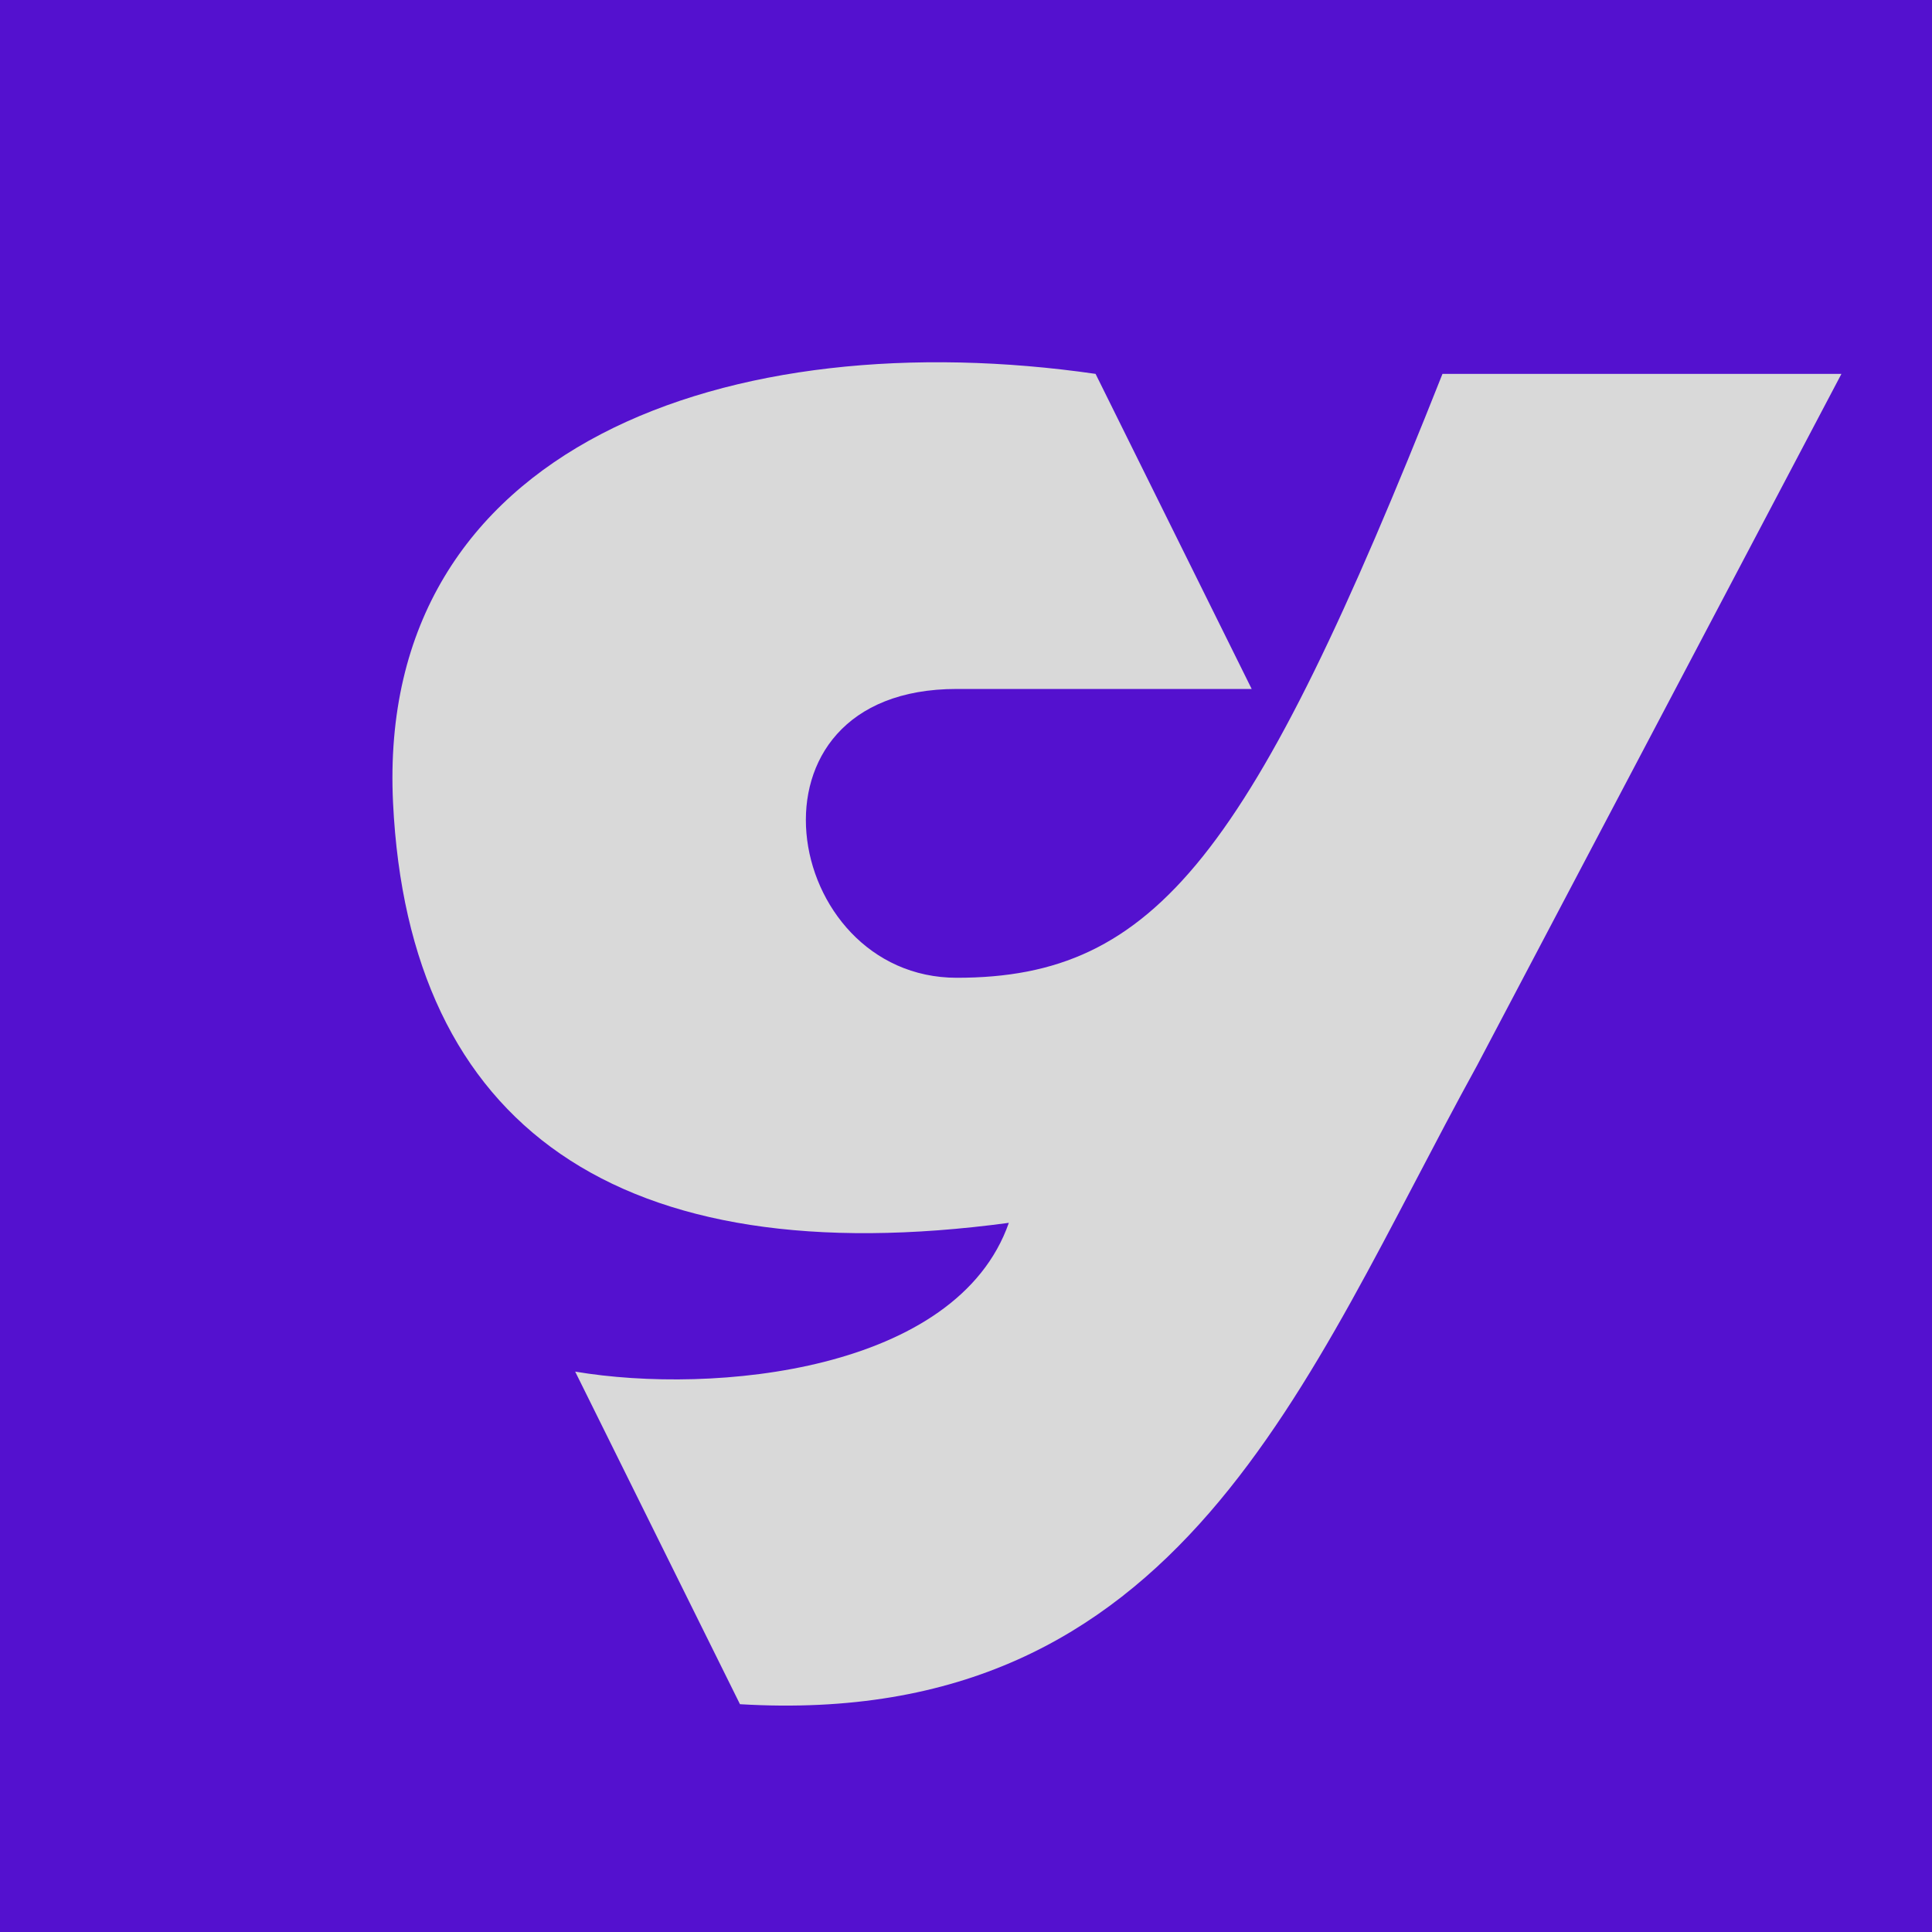
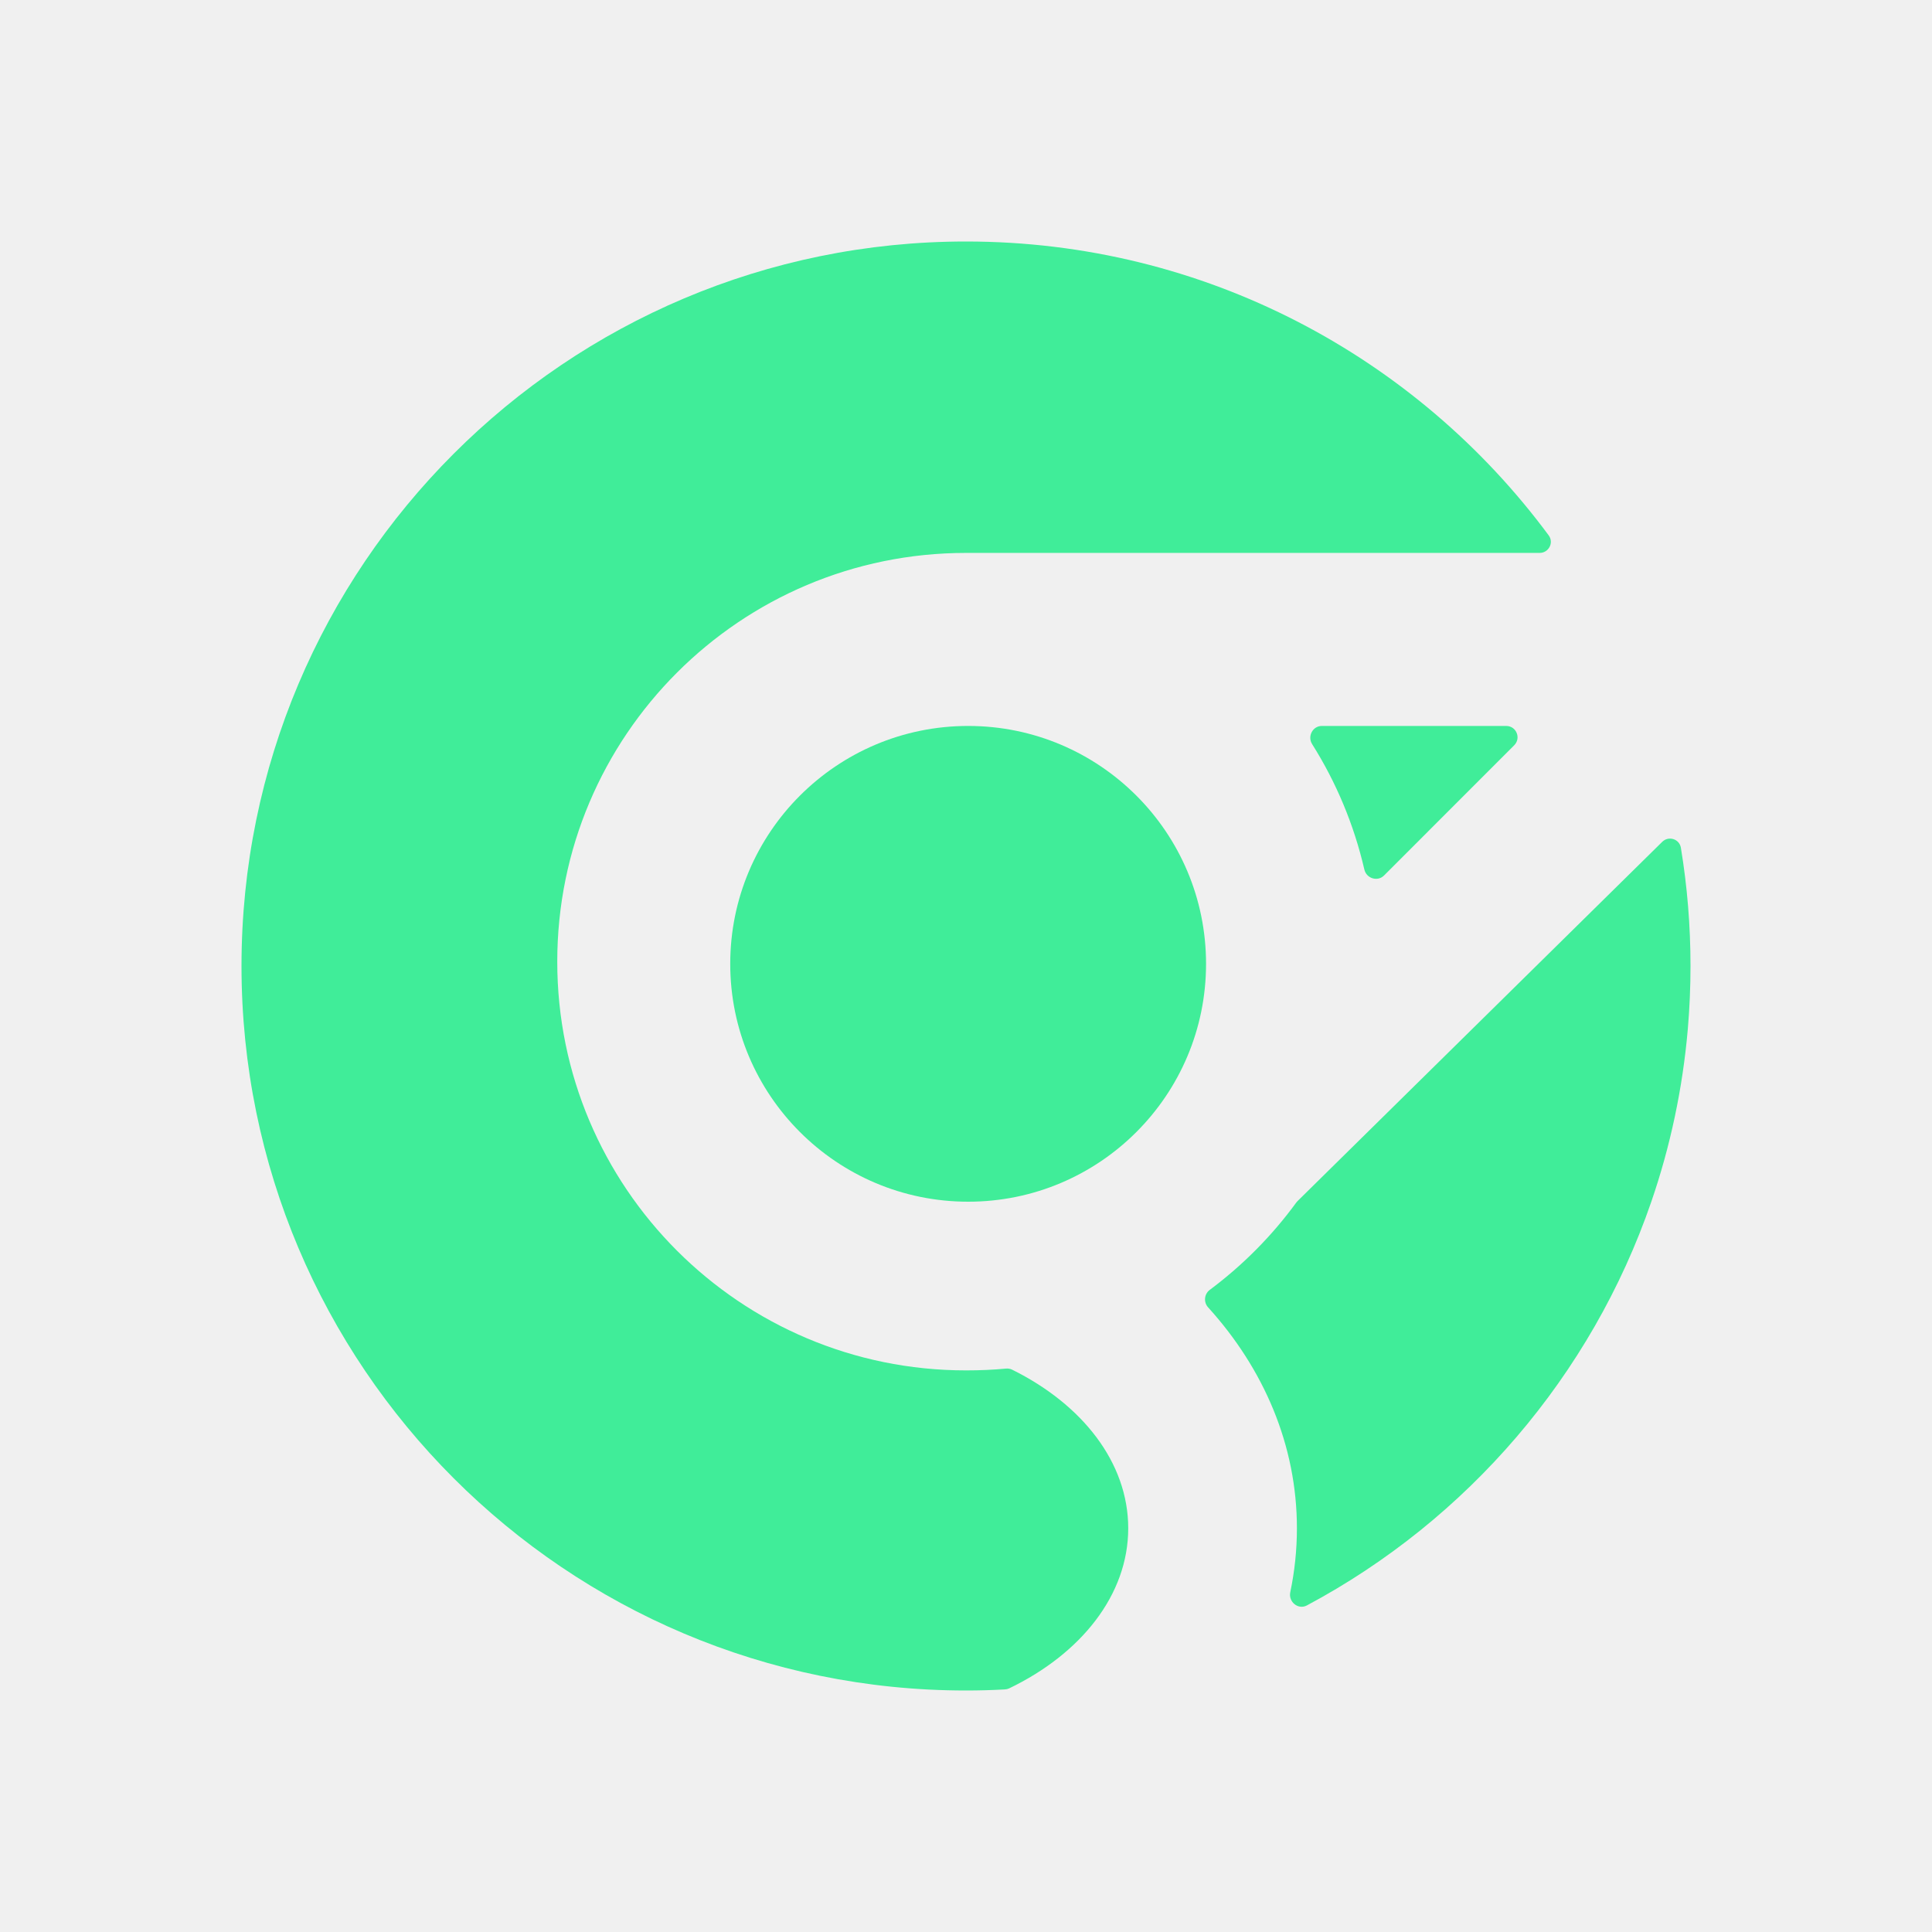
- <svg xmlns="http://www.w3.org/2000/svg" width="128" height="128" viewBox="0 0 128 128" fill="none">
-   <rect width="128" height="128" fill="#5411CF" />
-   <path d="M95.568 24.77H122L97.866 70.578C86.374 91.453 78.33 114.647 49.025 112.908L38.107 90.873C47.301 92.419 63.39 90.873 66.838 81.016C40.98 84.495 27.078 74.637 26.04 53.183C24.891 29.408 48.45 21.29 72.584 24.77L82.927 45.645H63.39C48.45 45.645 51.769 64.78 63.39 64.78C76.606 64.78 82.927 56.662 95.568 24.77Z" fill="#D9D9D9" />
+ <svg xmlns="http://www.w3.org/2000/svg" width="32" height="32" viewBox="0 0 32 32" fill="none">
+   <g clip-path="url(#clip0_2_429)">
+     <path d="M16 28C9.373 28 4 22.627 4 16C4 9.373 9.373 4 16 4C19.956 4 23.465 5.914 25.651 8.867C25.741 8.988 25.652 9.158 25.501 9.158H16C12.261 9.158 9.23 12.189 9.23 15.928C9.23 19.667 12.261 22.698 16 22.698C16.224 22.698 16.445 22.689 16.663 22.668C16.698 22.665 16.733 22.671 16.764 22.686C17.926 23.261 18.687 24.224 18.687 25.313C18.687 26.418 17.903 27.393 16.714 27.965C16.692 27.975 16.668 27.981 16.644 27.982C16.431 27.994 16.216 28 16 28Z" fill="#40ED99" />
+     <path d="M19.976 15.964C19.976 18.14 18.212 19.904 16.036 19.904C13.86 19.904 12.095 18.14 12.095 15.964C12.095 13.788 13.86 12.024 16.036 12.024C18.212 12.024 19.976 13.788 19.976 15.964Z" fill="#40ED99" />
+     <path d="M21.894 12.024C21.742 12.024 21.652 12.196 21.733 12.325C22.13 12.955 22.425 13.655 22.598 14.402C22.632 14.55 22.817 14.608 22.924 14.501L25.08 12.344C25.198 12.226 25.115 12.024 24.948 12.024H21.894Z" fill="#40ED99" />
+     <path d="M28 16C28 16.35 27.985 16.696 27.956 17.039C27.87 18.034 27.664 18.994 27.351 19.904C26.359 22.787 24.3 25.174 21.646 26.591C21.502 26.668 21.337 26.532 21.371 26.372C21.443 26.028 21.481 25.674 21.481 25.313C21.481 23.939 20.933 22.671 20.01 21.654C19.932 21.568 19.945 21.433 20.038 21.364C20.585 20.956 21.069 20.468 21.471 19.917C21.477 19.909 21.484 19.901 21.491 19.894L27.531 13.944C27.637 13.839 27.817 13.895 27.841 14.043C27.946 14.68 28 15.334 28 16Z" fill="#40ED99" />
+   </g>
+   <defs>
+     <clipPath id="clip0_2_429">
+       <rect width="32" height="32" fill="white" />
+     </clipPath>
+   </defs>
</svg>
